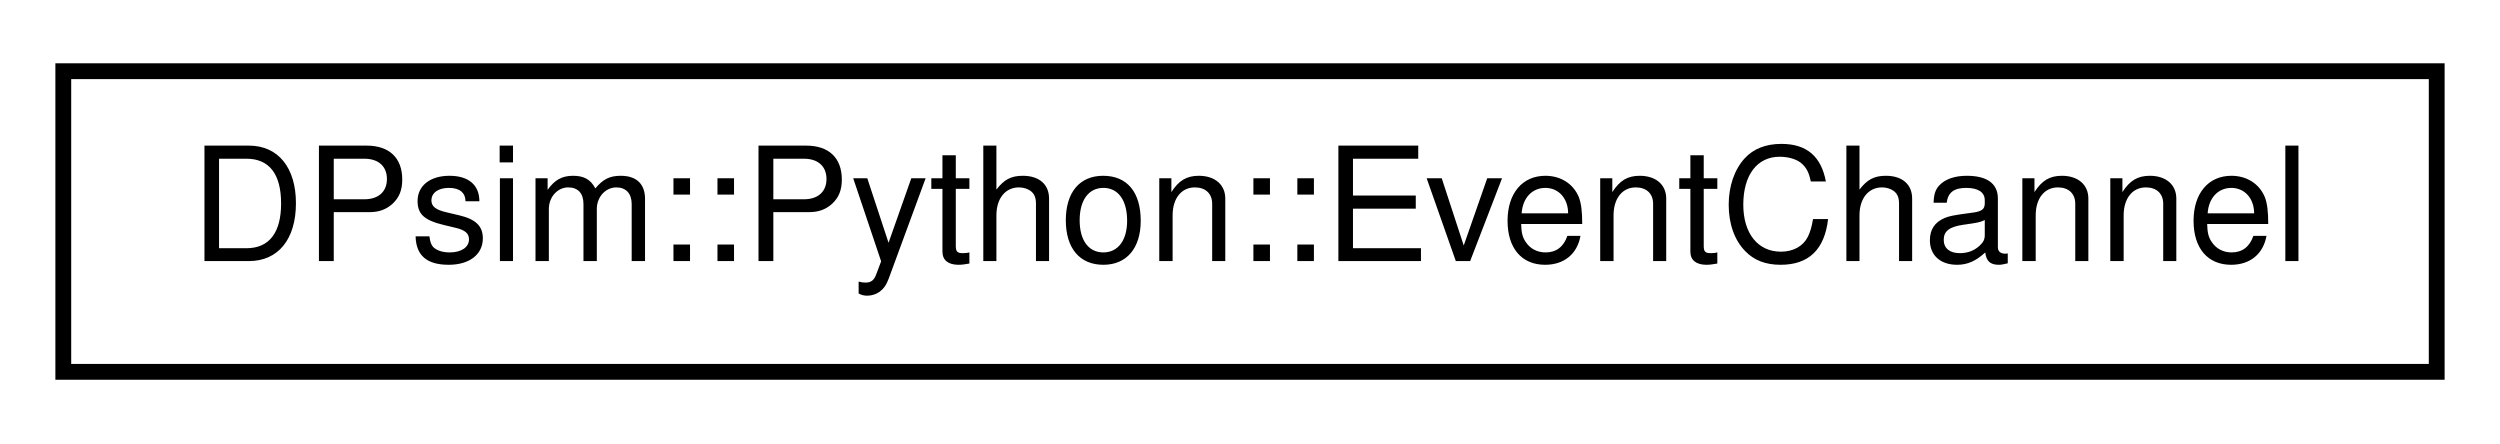
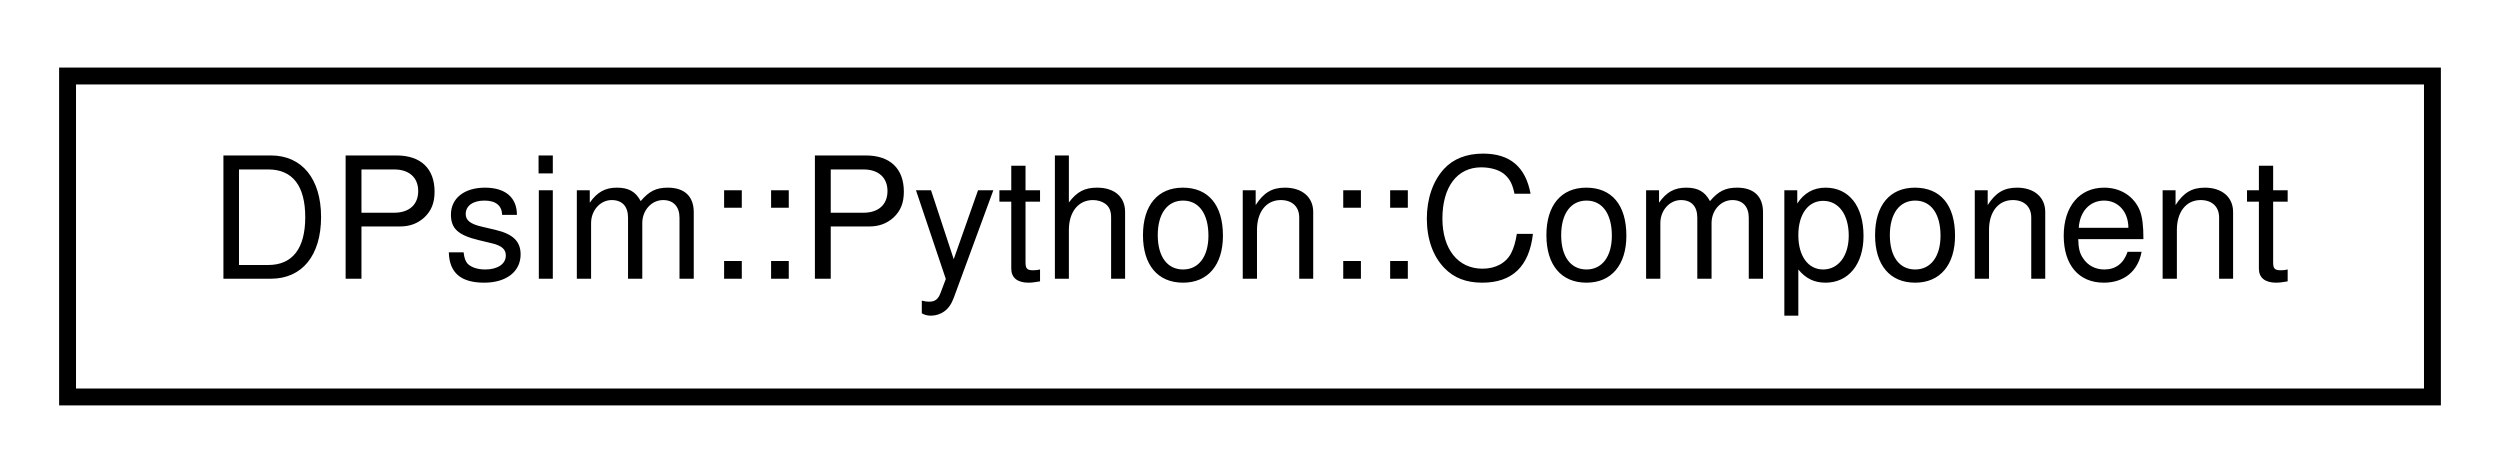
- <svg xmlns="http://www.w3.org/2000/svg" xmlns:xlink="http://www.w3.org/1999/xlink" width="158pt" height="28pt" viewBox="0.00 0.00 158.00 28.00">
+ <svg xmlns="http://www.w3.org/2000/svg" xmlns:xlink="http://www.w3.org/1999/xlink" width="148pt" height="28pt" viewBox="0.00 0.00 148.00 28.00">
  <g id="graph0" class="graph" transform="scale(1 1) rotate(0) translate(4 24)">
    <g id="node1" class="node">
      <g id="a_node1">
-         <a xlink:href="class_d_psim_1_1_python_1_1_event_channel.html" target="_top" xlink:title=" ">
-           <polygon fill="none" stroke="black" points="0,-0.5 0,-19.5 150,-19.5 150,-0.5 0,-0.5" />
-           <text text-anchor="middle" x="75" y="-7.5" font-family="Helvetica" font-size="10.00">DPsim::Python::EventChannel</text>
+         <a xlink:href="struct_d_psim_1_1_python_1_1_component.html" target="_top" xlink:title=" ">
+           <polygon fill="none" stroke="black" points="0,-0.5 0,-19.5 140,-19.5 140,-0.5 0,-0.5" />
+           <text text-anchor="middle" x="70" y="-7.5" font-family="Helvetica" font-size="10.00">DPsim::Python::Component</text>
        </a>
      </g>
    </g>
  </g>
</svg>
